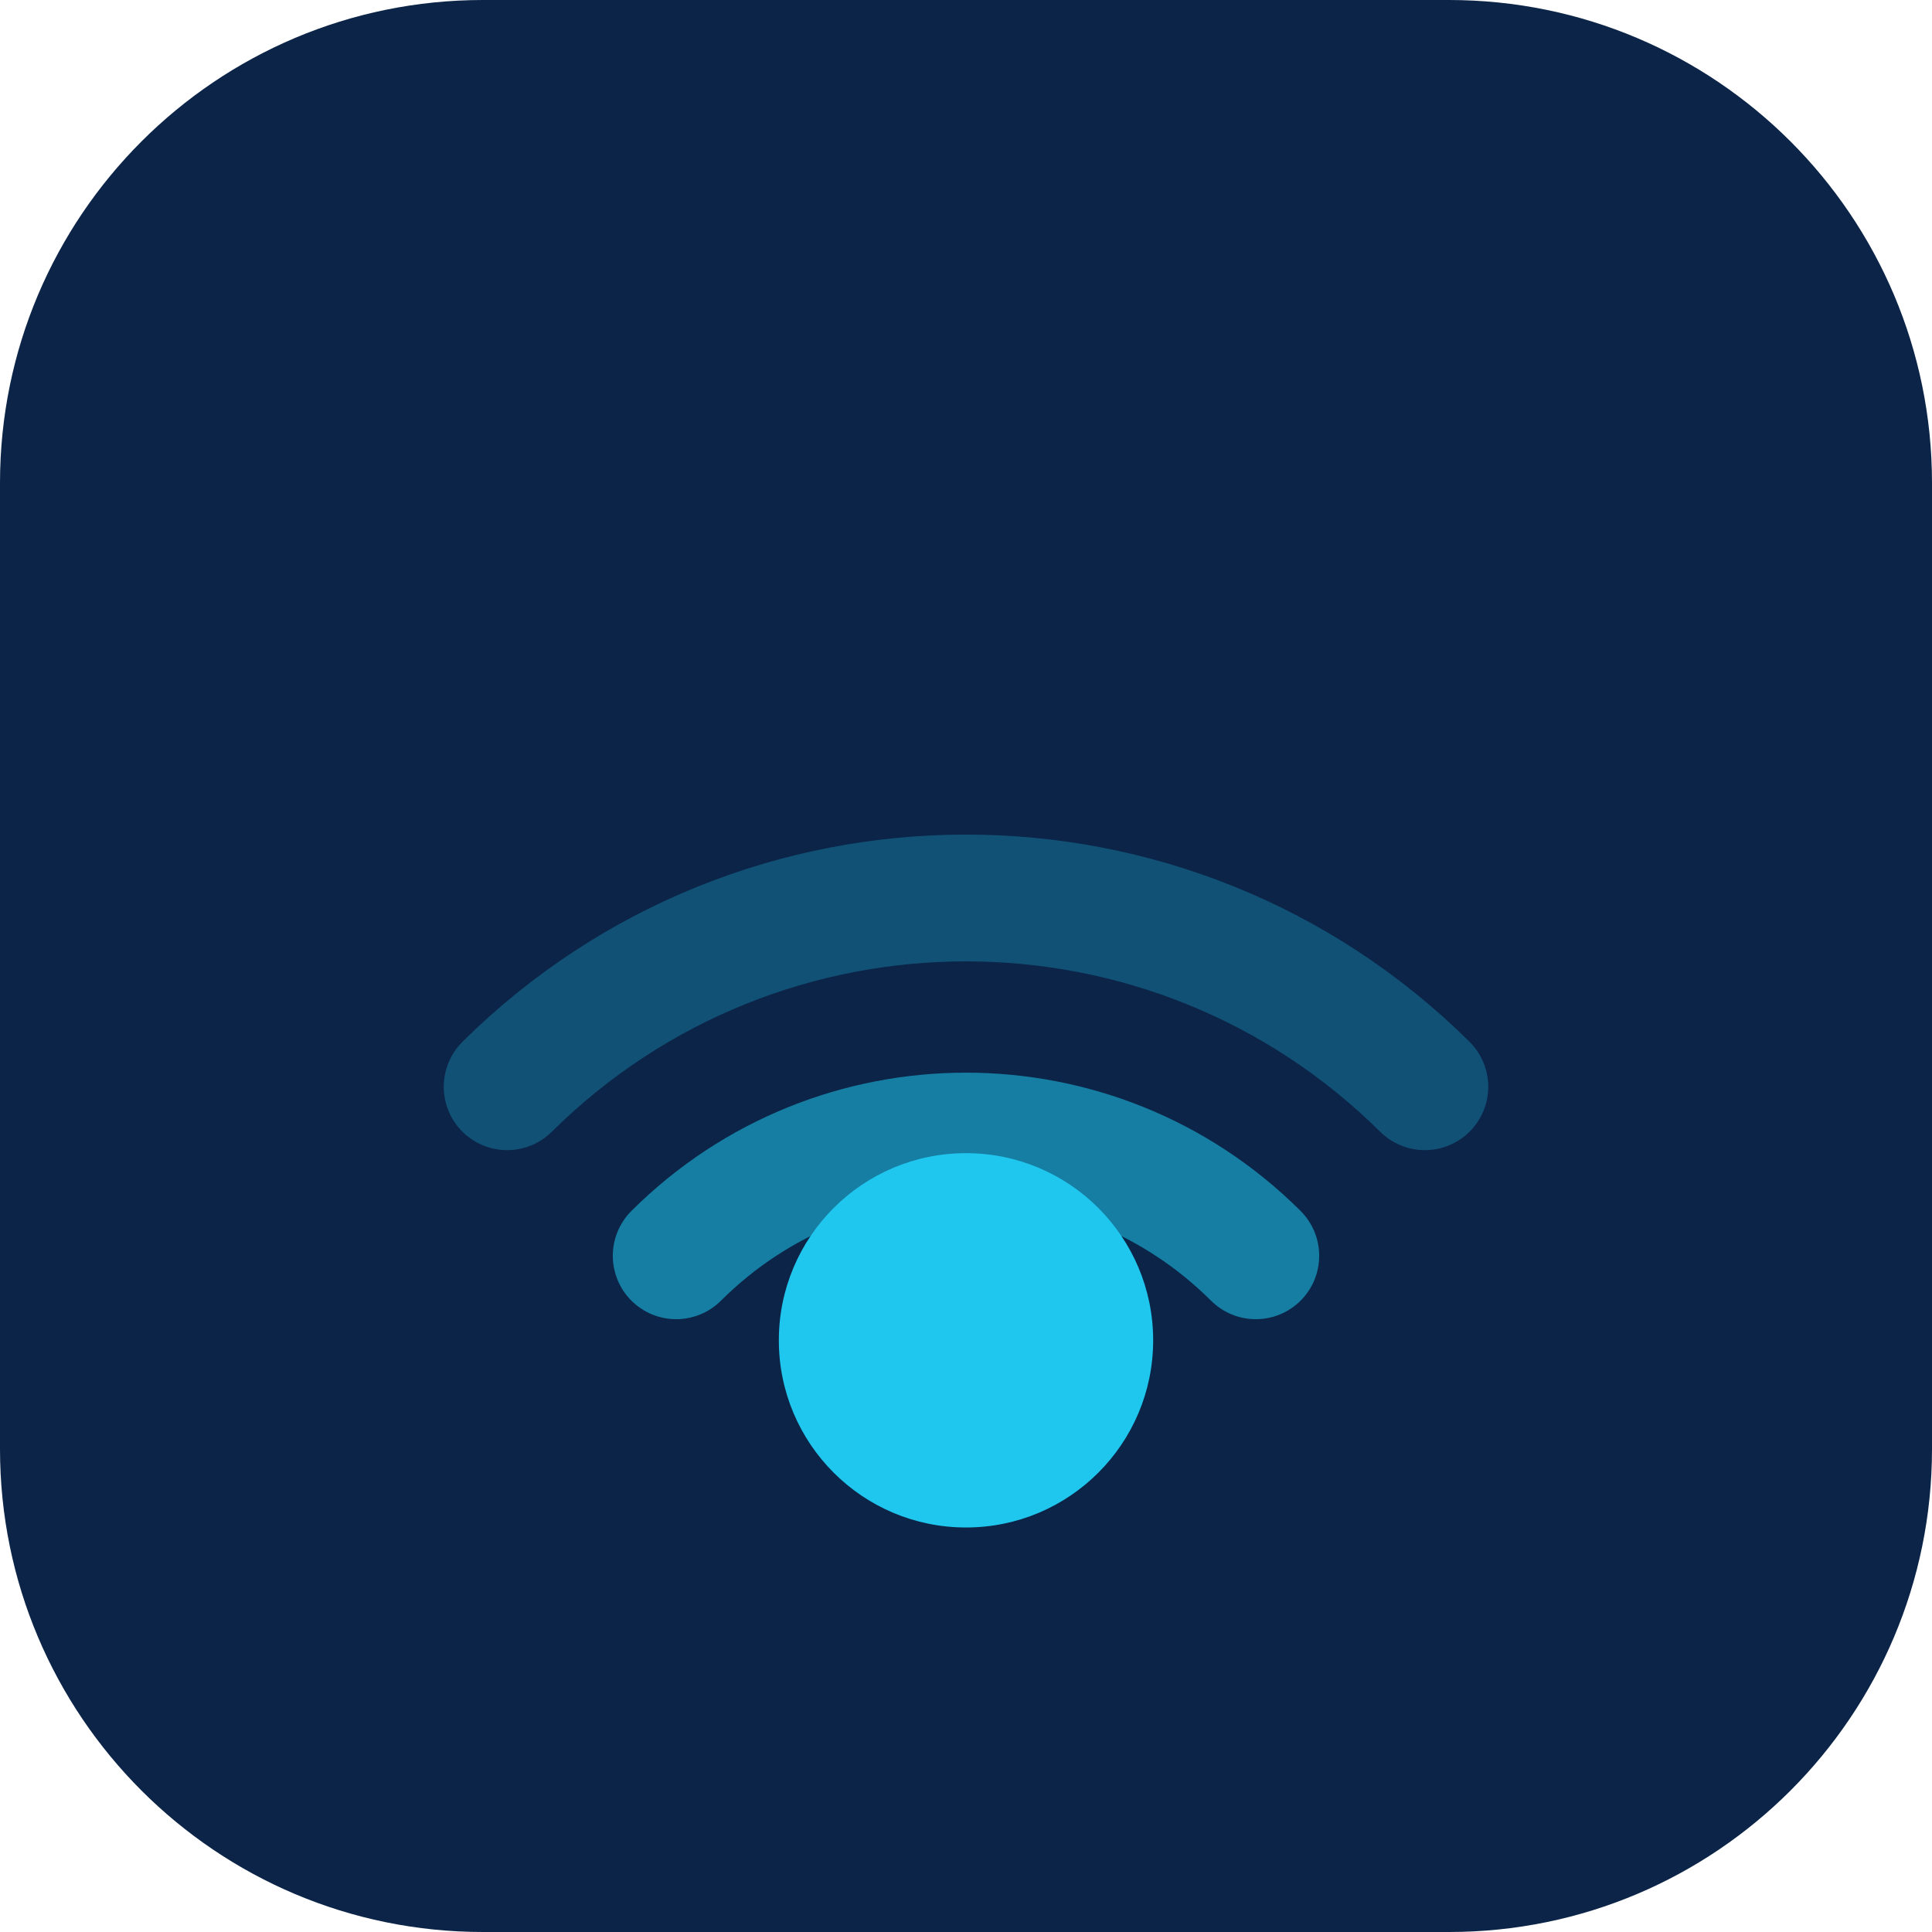
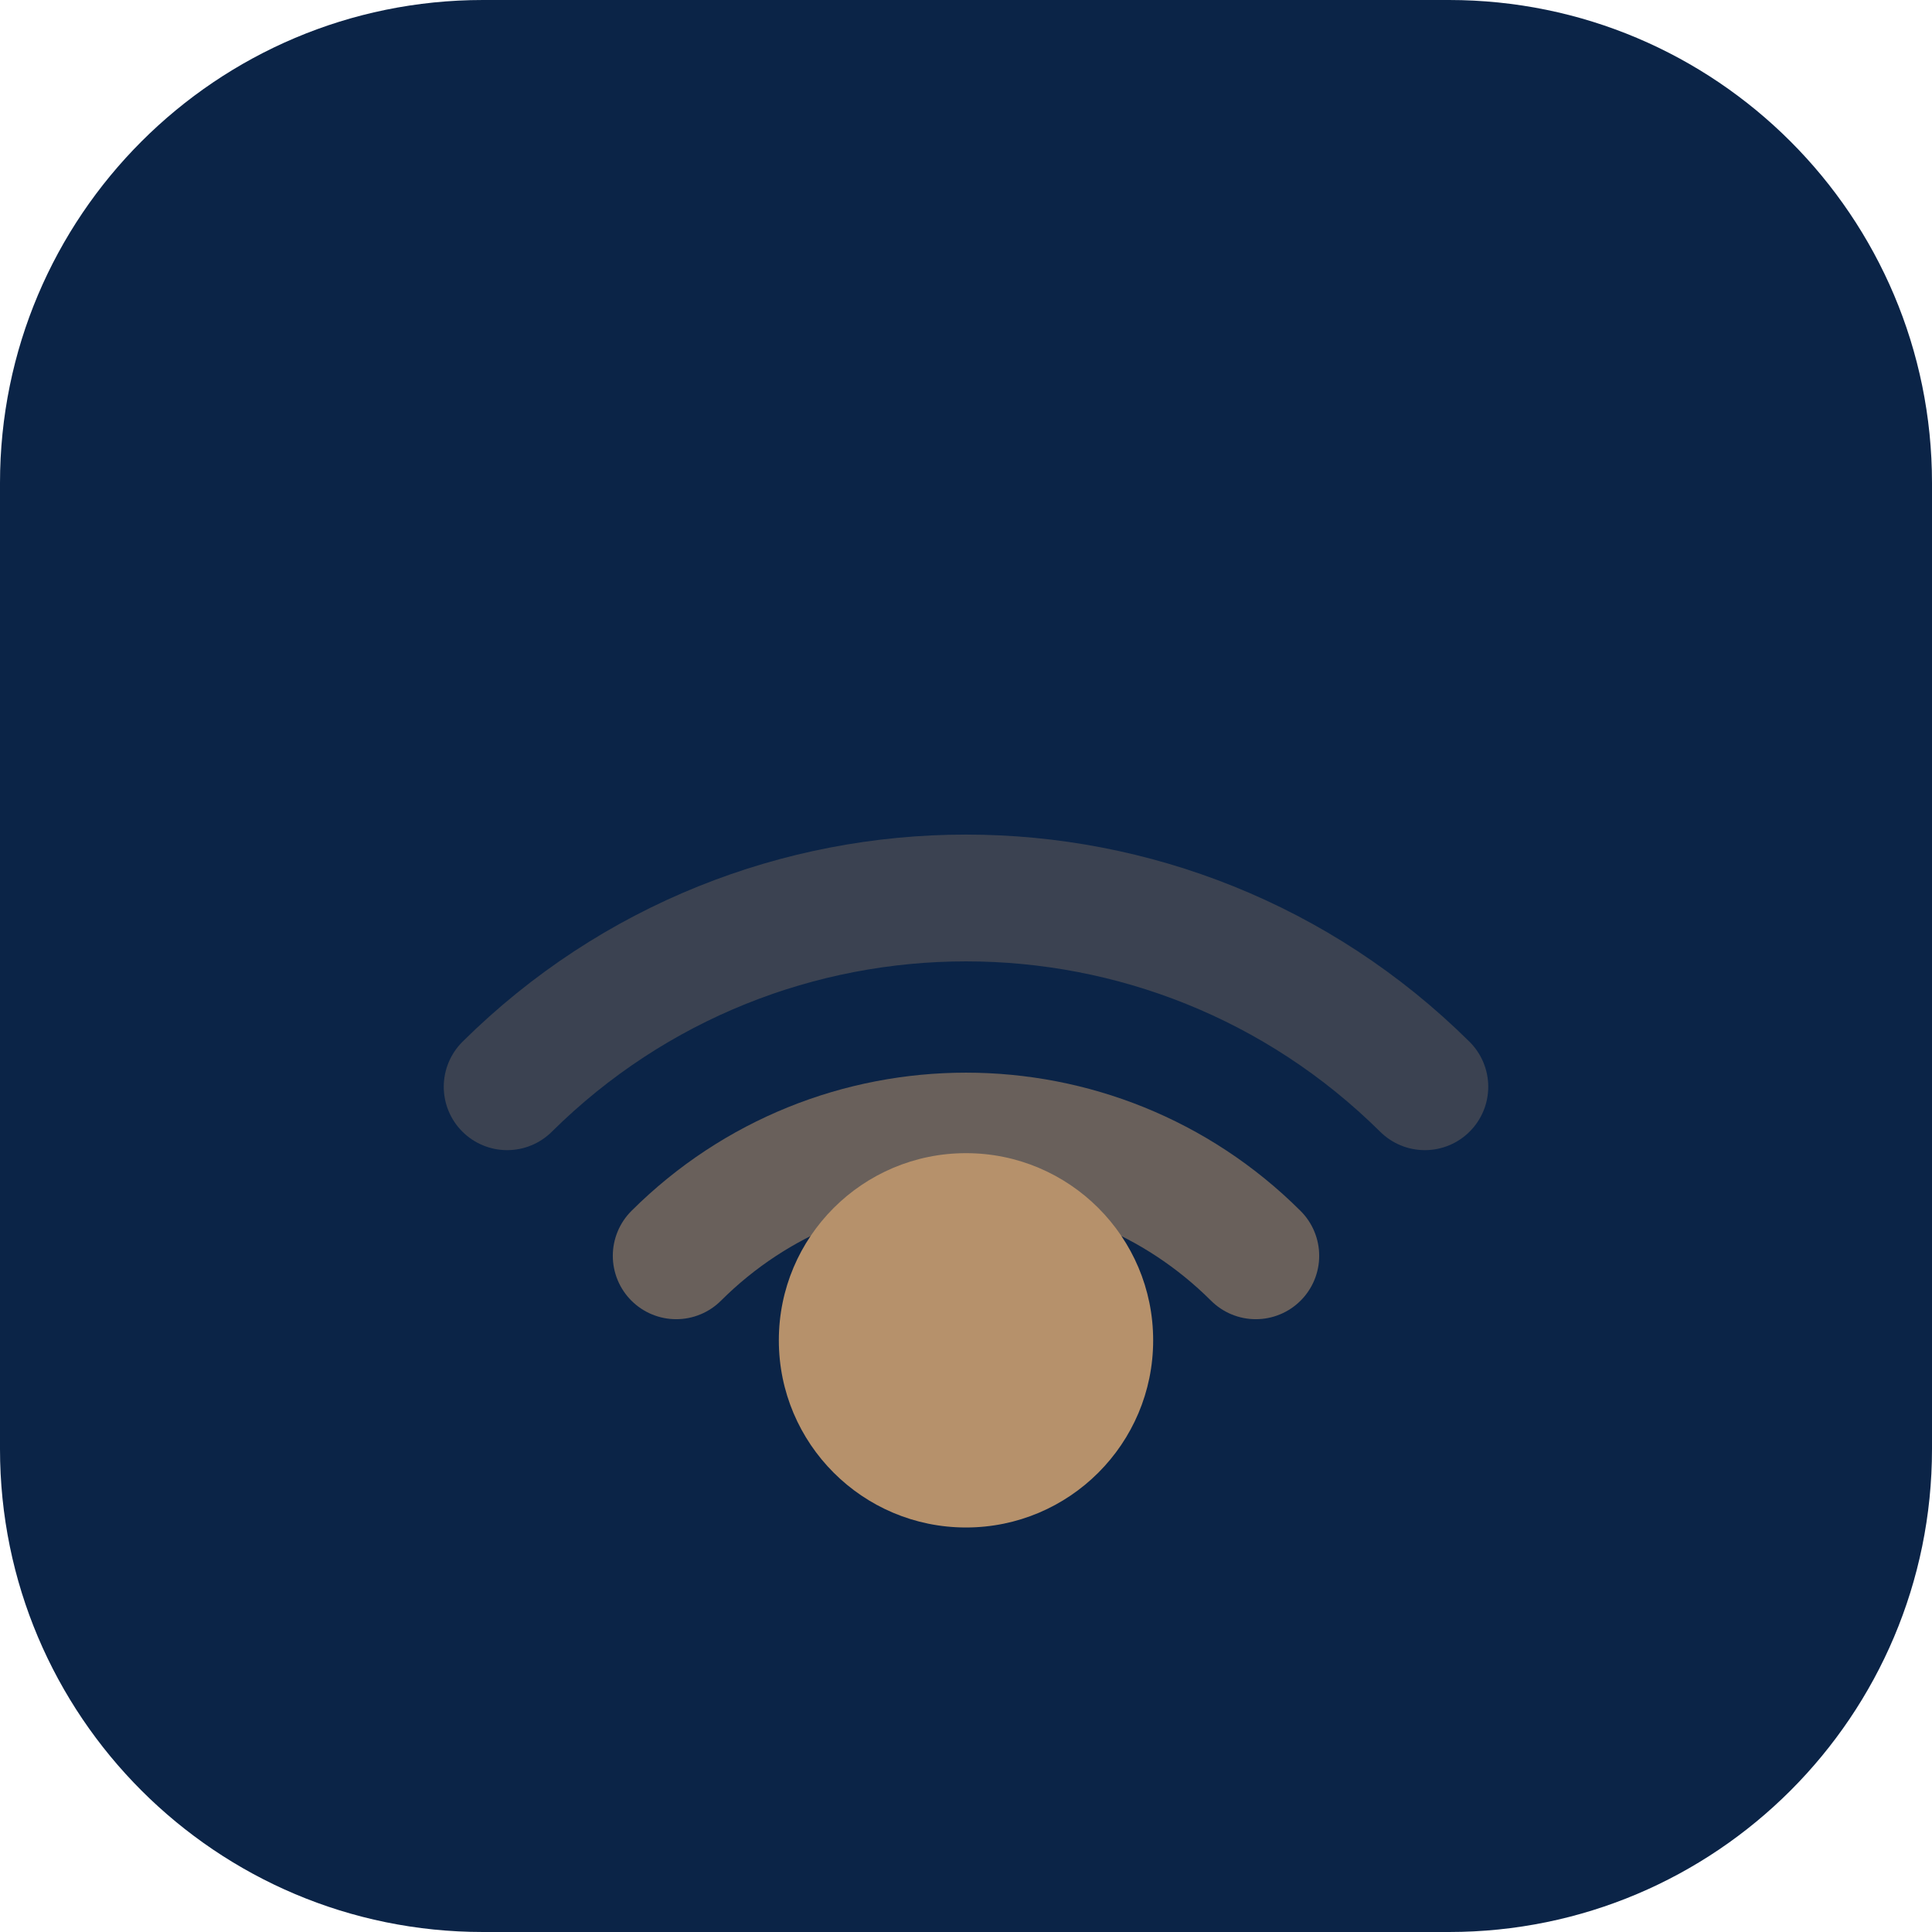
<svg xmlns="http://www.w3.org/2000/svg" viewBox="0 0 32 32" width="32" height="32">
  <rect width="32" height="32" rx="8" fill="#0b2447" />
-   <path d="M11.2 20.8a6.8 6.8 0 0 1 9.6 0" stroke="#1fc7ef" stroke-width="2.1" stroke-linecap="round" opacity="0.55" fill="none" />
-   <path d="M8.4 18a10.8 10.8 0 0 1 15.2 0" stroke="#1fc7ef" stroke-width="2.1" stroke-linecap="round" opacity="0.28" fill="none" />
-   <circle cx="16" cy="22.2" r="3.1" fill="#1fc7ef" />
+   <path d="M11.2 20.8a6.8 6.8 0 0 1 9.6 0" stroke="#b6916b" stroke-width="2.1" stroke-linecap="round" opacity="0.55" fill="none" />
+   <path d="M8.4 18a10.8 10.8 0 0 1 15.2 0" stroke="#b6916b" stroke-width="2.1" stroke-linecap="round" opacity="0.28" fill="none" />
+   <circle cx="16" cy="22.2" r="3.1" fill="#b6916b" />
</svg>
